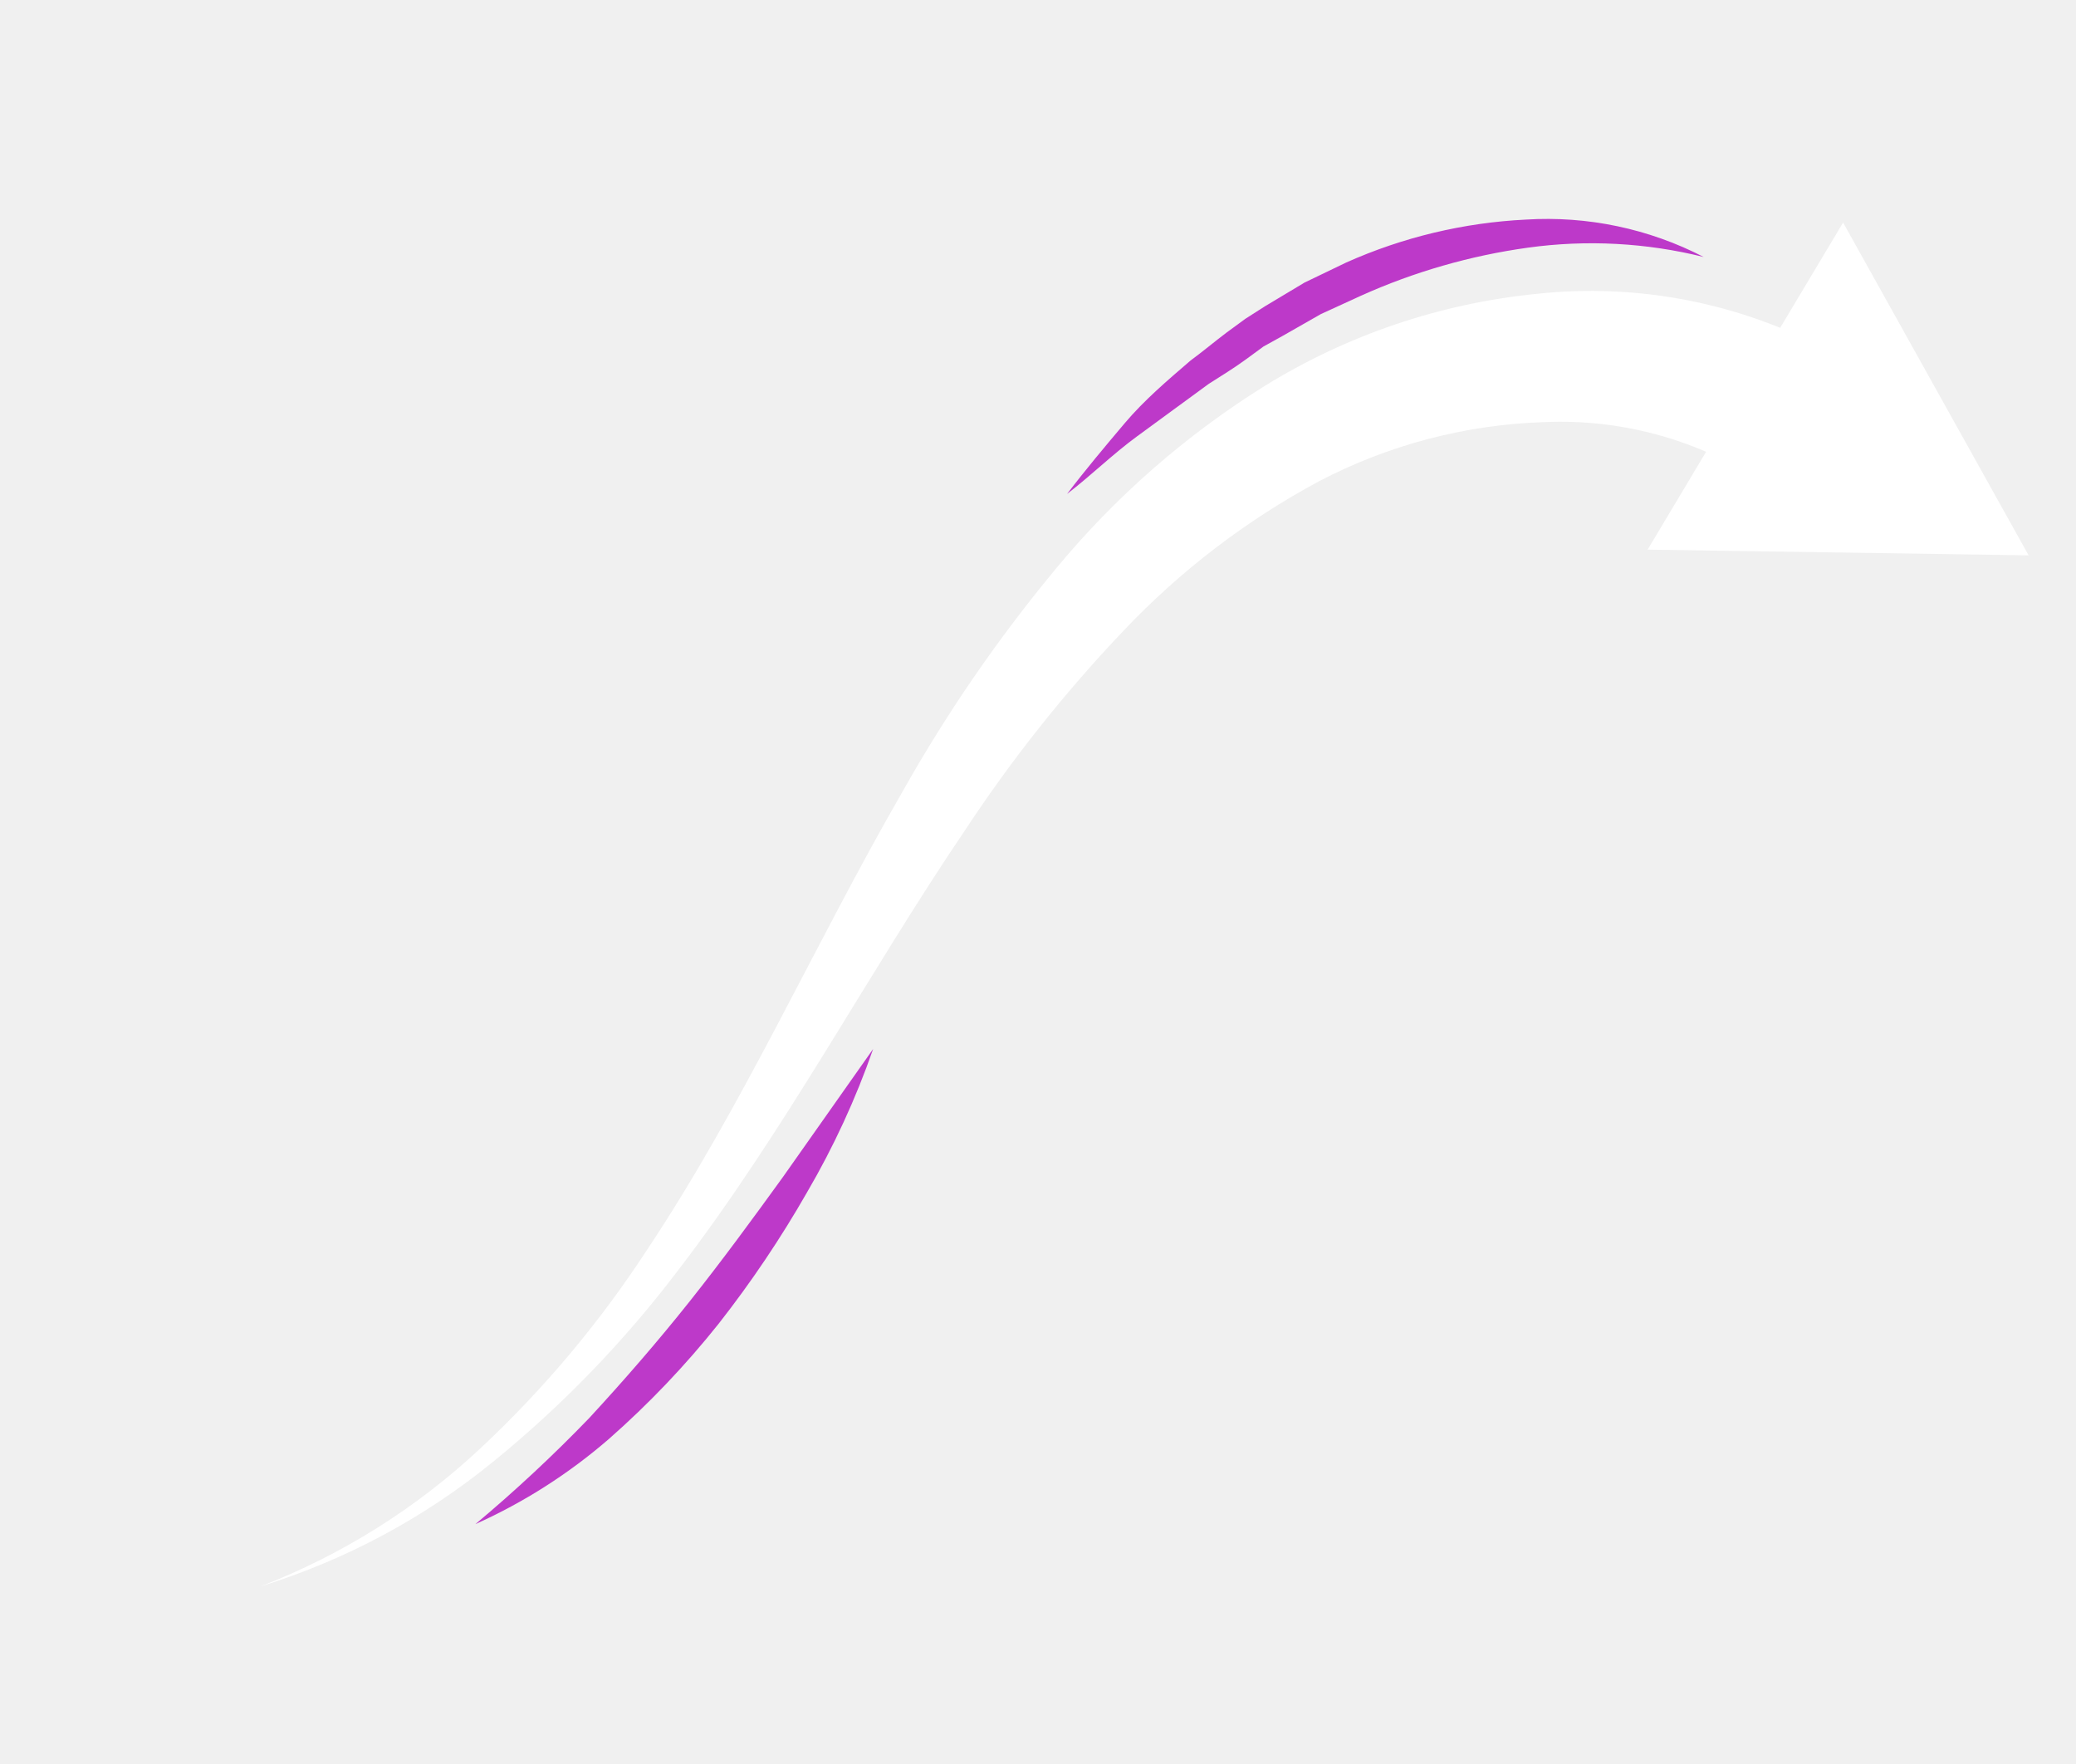
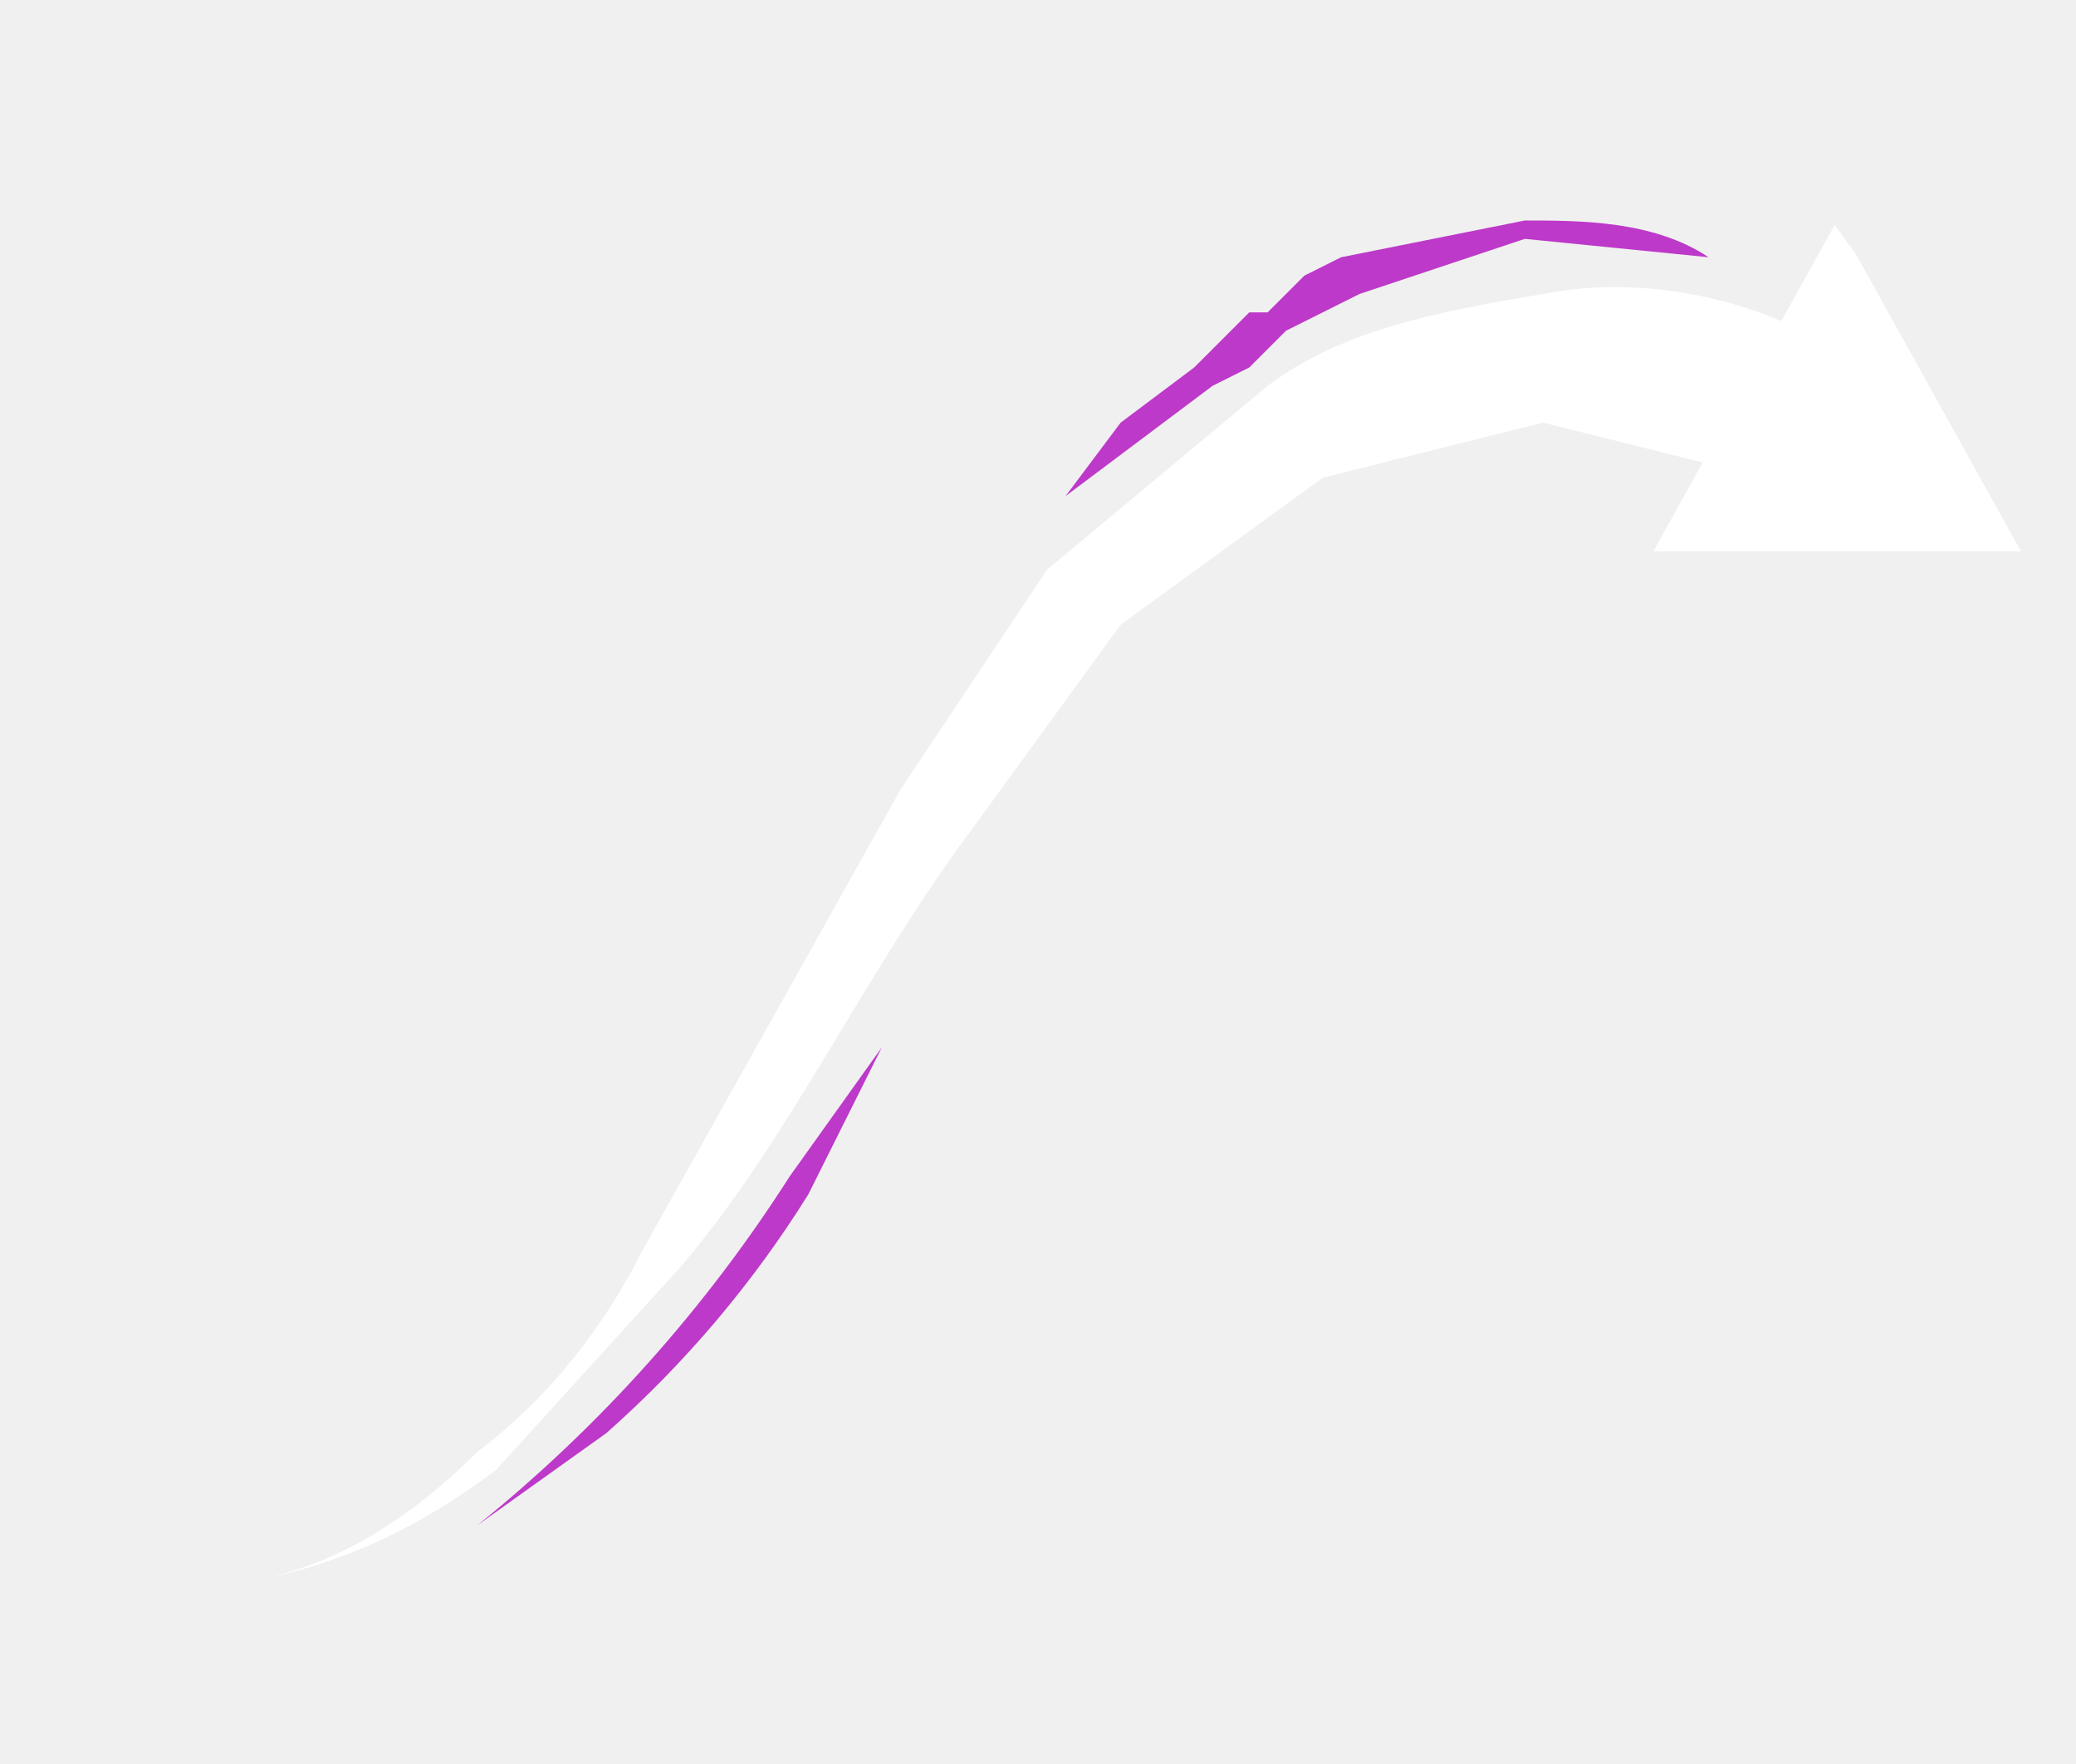
- <svg xmlns="http://www.w3.org/2000/svg" width="113" height="96" viewBox="0 0 113 96" fill="none">
-   <g clip-path="url(#clip0_123_79)">
-     <path d="M95.555 26C92.125 23.853 88.124 22.797 84.081 22.972C79.791 23.104 75.586 24.207 71.783 26.199C67.831 28.323 64.245 31.065 61.16 34.322C57.964 37.682 55.073 41.319 52.523 45.192C47.227 53.009 42.754 61.525 36.866 69.193C33.943 73.042 30.569 76.527 26.817 79.573C23.081 82.615 18.796 84.911 14.193 86.335C18.628 84.618 22.691 82.064 26.162 78.814C29.606 75.592 32.649 71.967 35.224 68.016C40.462 60.155 44.297 51.461 49.129 43.078C51.536 38.801 54.323 34.75 57.456 30.973C60.685 27.06 64.526 23.697 68.829 21.012C73.321 18.233 78.388 16.516 83.645 15.992C89.178 15.394 94.763 16.493 99.657 19.143L95.555 26Z" fill="white" />
-     <path d="M100.323 12.112L110.421 30.225L89.683 29.913L100.323 12.112Z" fill="white" />
-     <path d="M92.735 13.986C89.607 13.21 86.36 13.037 83.168 13.479C80.026 13.914 76.962 14.797 74.069 16.099L71.897 17.094L69.825 18.276L68.776 18.857L67.808 19.566C67.162 20.039 66.468 20.461 65.792 20.893C64.493 21.844 63.186 22.801 61.879 23.757C60.572 24.714 59.398 25.871 58.082 26.883C59.08 25.571 60.14 24.311 61.209 23.046C62.278 21.78 63.547 20.703 64.809 19.617C65.479 19.127 66.113 18.588 66.785 18.084L67.794 17.346L68.85 16.672L71.003 15.381L73.276 14.287C76.362 12.909 79.678 12.117 83.054 11.951C86.405 11.741 89.751 12.444 92.735 13.986Z" fill="#BD39C9" />
-     <path d="M47.526 57.091C46.582 59.801 45.377 62.413 43.929 64.891C42.5 67.39 40.891 69.781 39.115 72.046C37.316 74.304 35.32 76.4 33.152 78.307C30.968 80.201 28.517 81.765 25.88 82.948C28.046 81.135 30.114 79.208 32.075 77.174C33.975 75.114 35.812 73.001 37.554 70.809C39.295 68.618 40.964 66.343 42.621 64.052L47.526 57.091Z" fill="#BD39C9" />
+ <svg xmlns="http://www.w3.org/2000/svg" width="113" height="96" fill="none">
+   <g clip-path="url(#a)">
+     <path fill="#fff" d="m96 26-12-3-12 3-11 8-8 11c-6 8-10 17-16 24L27 80c-4 3-8 5-13 6 5-1 9-4 12-7 4-3 7-7 9-11l14-25 8-12 12-10c4-3 9-4 15-5 5-1 11 0 16 3l-4 7Z" />
+     <path fill="#fff" d="m100 12 10 18H90l10-18Z" />
+     <path fill="#BD39C9" d="m93 14-10-1-9 3-2 1-2 1-1 1-1 1-2 1-4 3-4 3 3-4 4-3 2-2 1-1h1l2-2 2-1 10-2c3 0 7 0 10 2ZM48 57l-4 8a59 59 0 0 1-11 13l-7 5a79 79 0 0 0 17-19l5-7Z" />
  </g>
  <defs>
-     <clipPath id="clip0_123_79">
-       <rect width="113.34" height="35.59" fill="white" transform="translate(112.479 28.7185) rotate(143.797)" />
+     <clipPath id="a">
+       <path fill="#fff" d="M112 29 21 95 0 66 91 0z" />
    </clipPath>
  </defs>
</svg>
